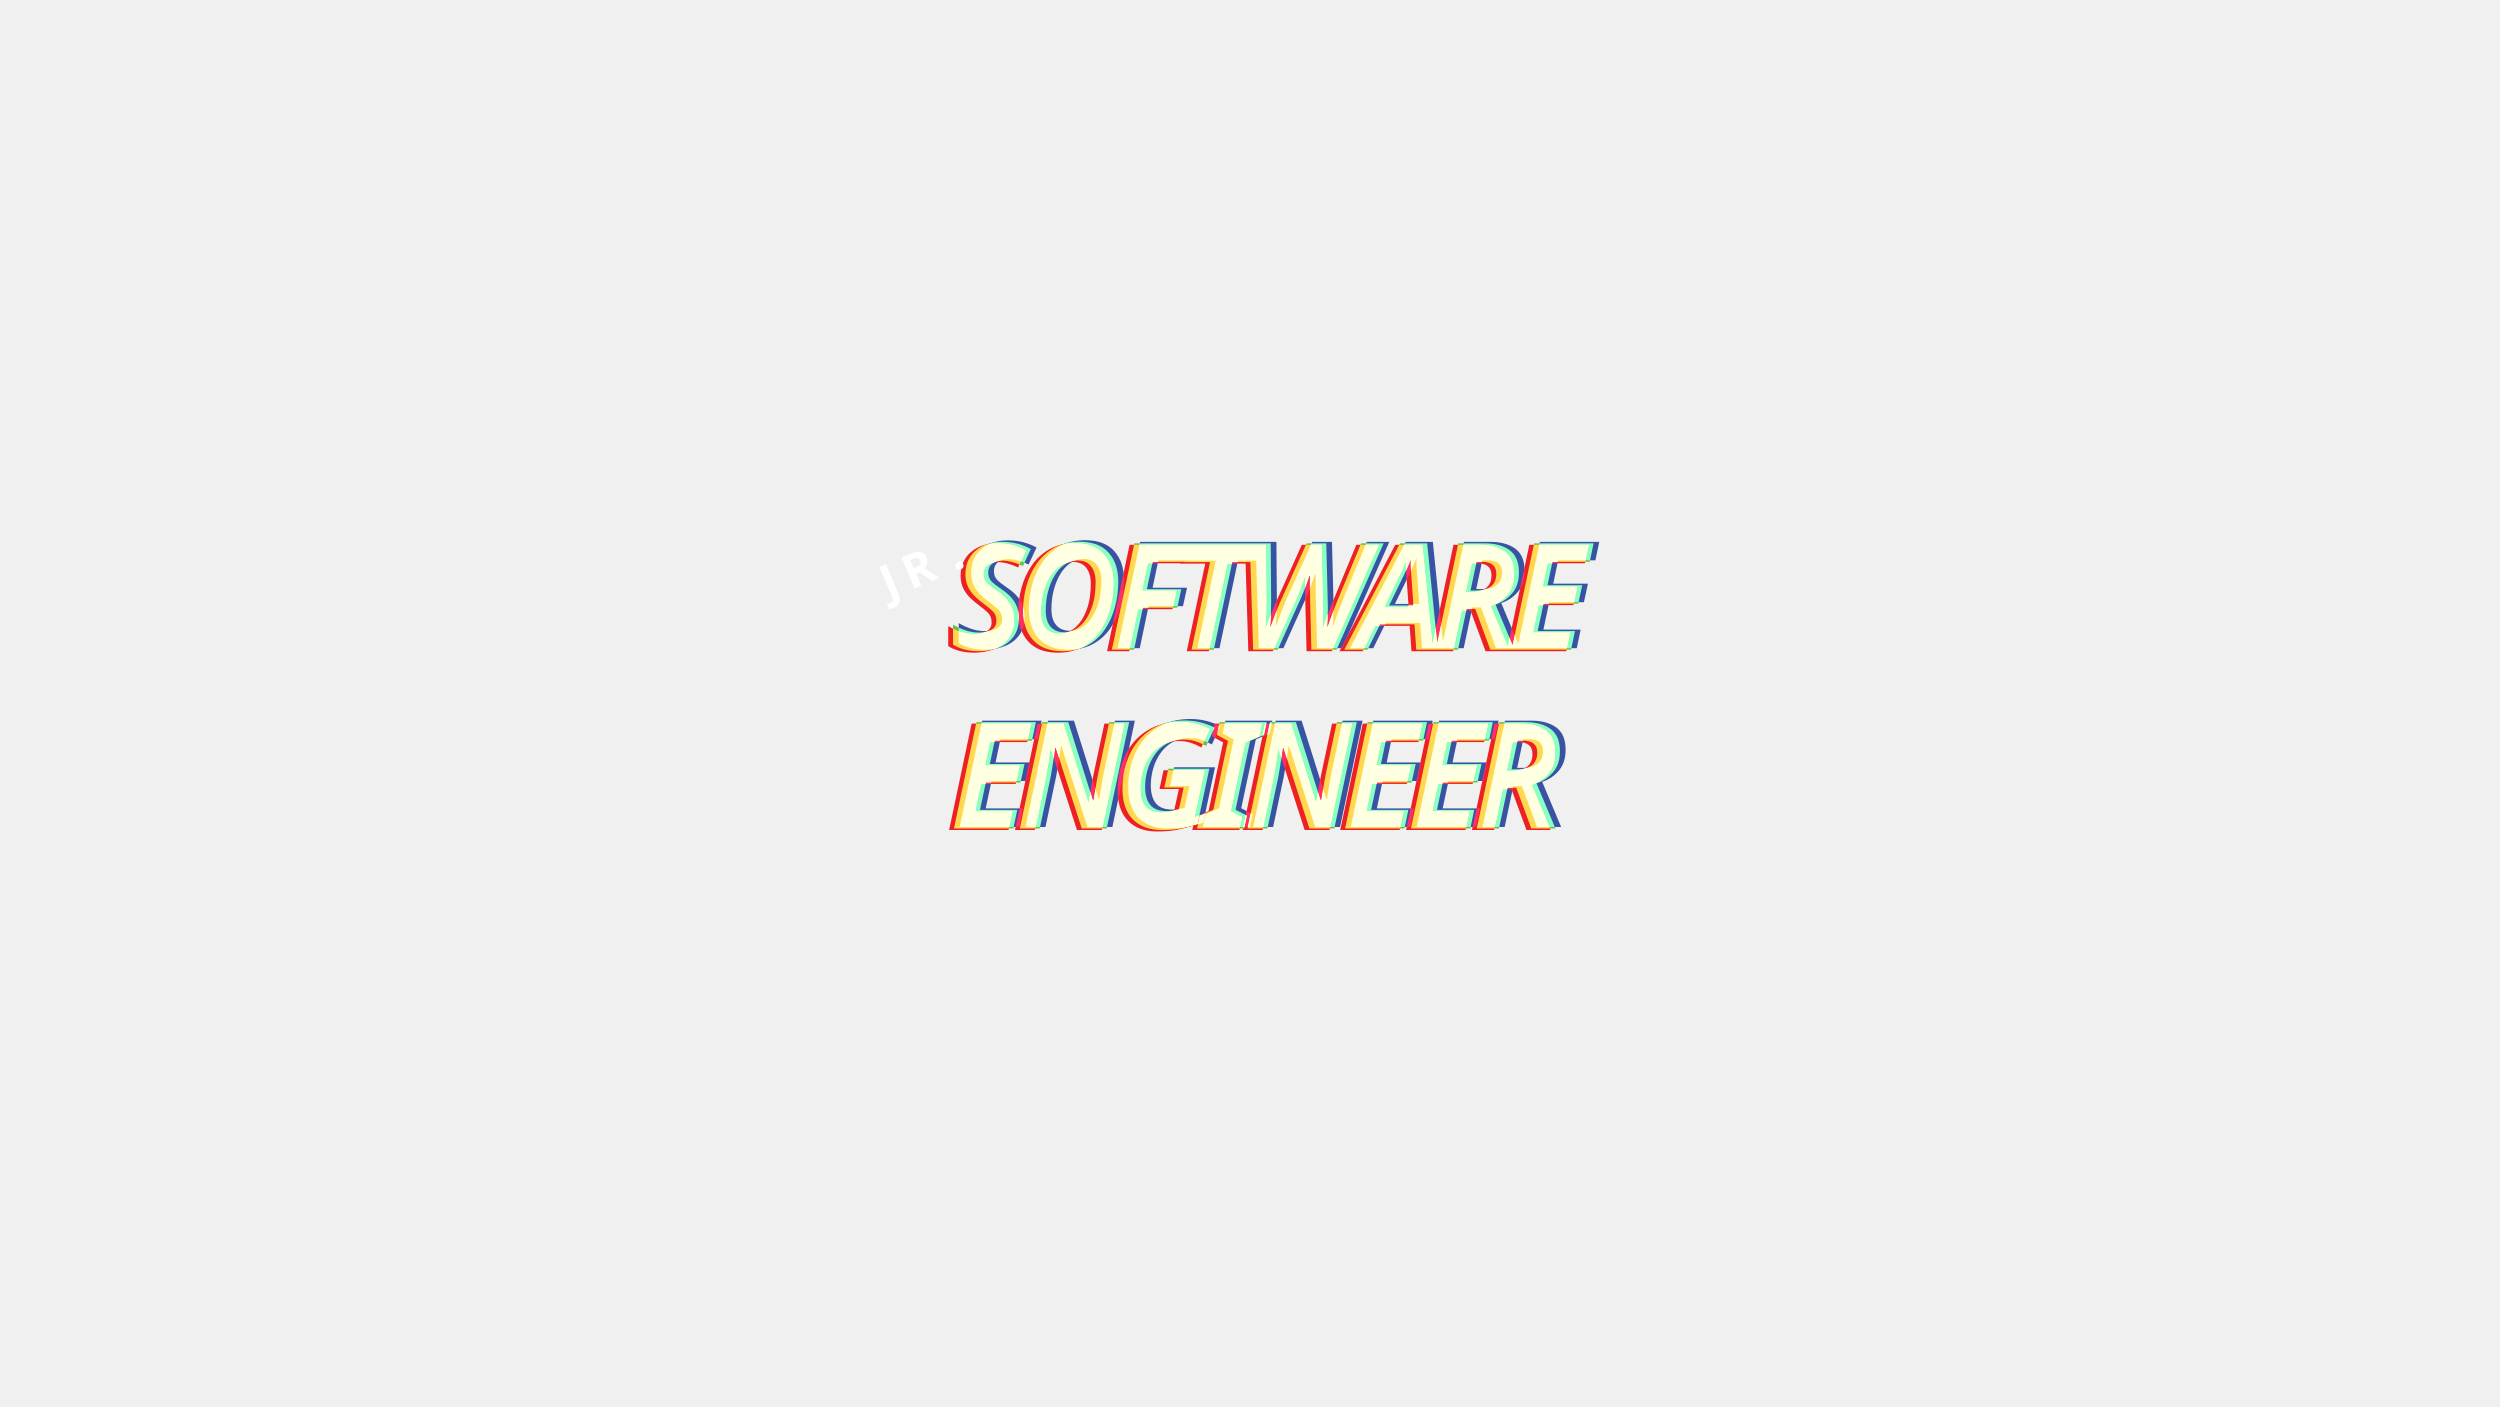
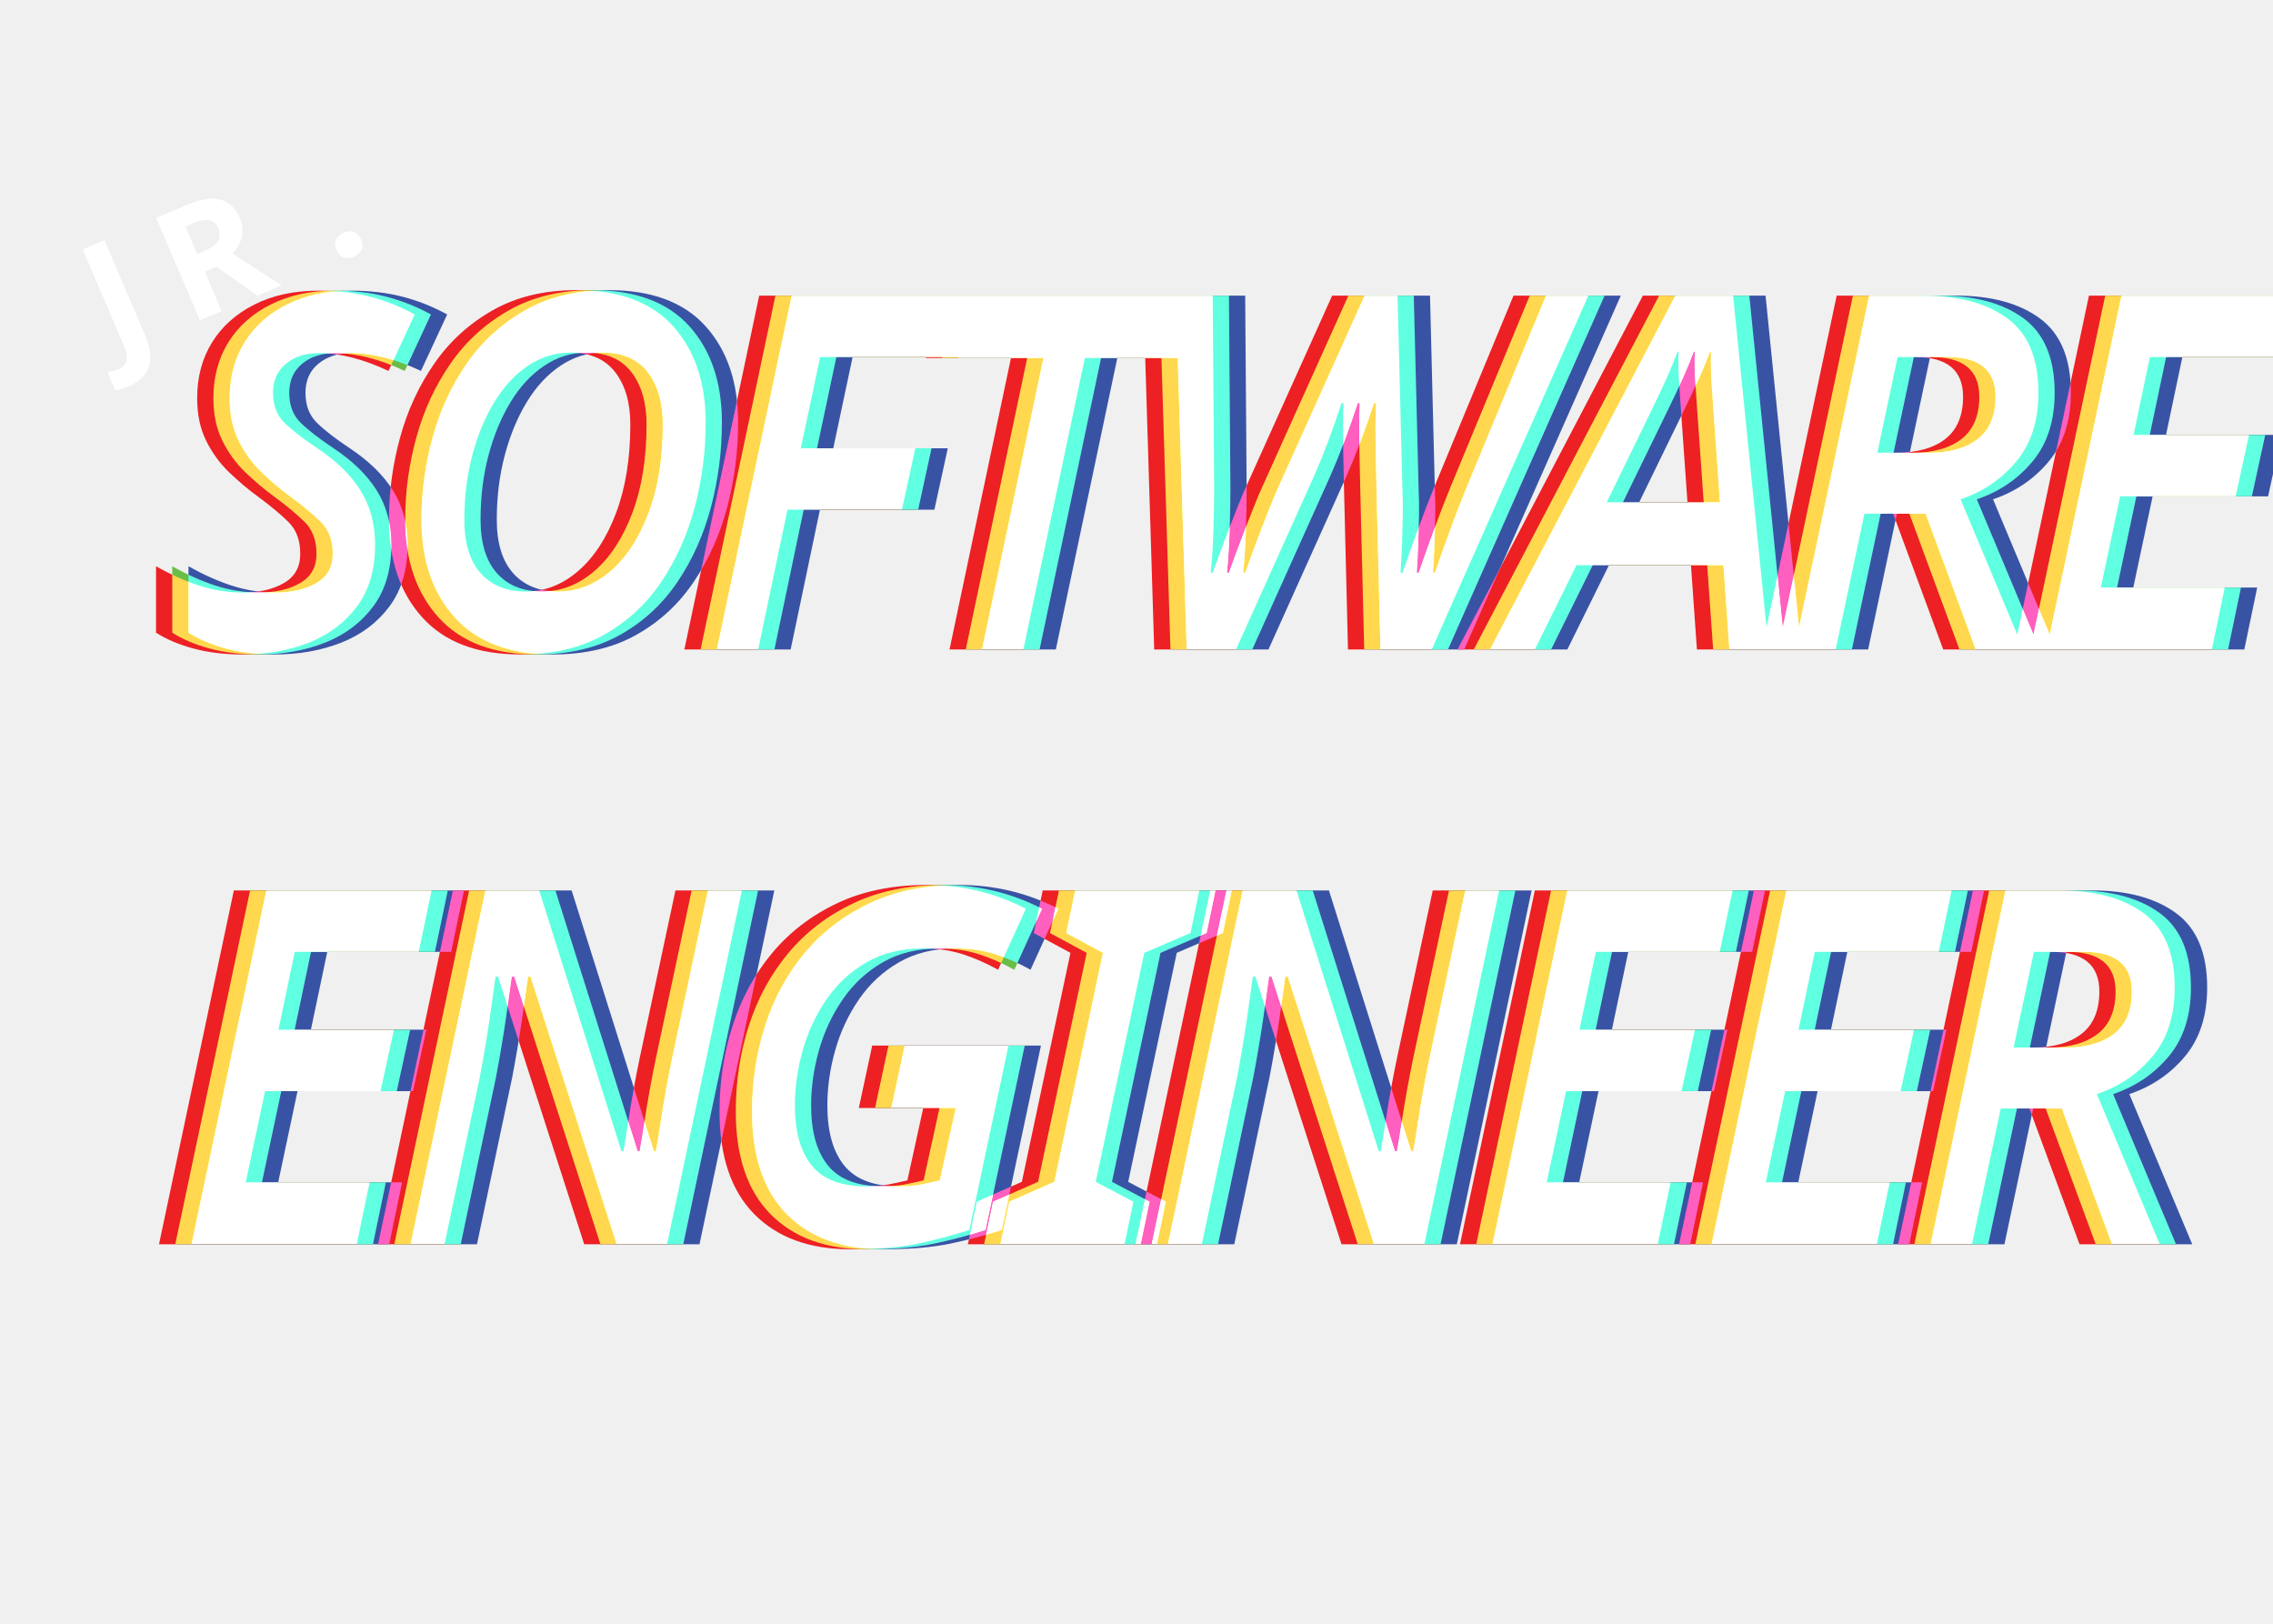
- <svg xmlns="http://www.w3.org/2000/svg" viewBox="0 0 2561 1441">
+ <svg xmlns="http://www.w3.org/2000/svg" viewBox="0 0 700 500">
  <defs>
    <style>
      .cls-1 {
        fill: #3953a4;
      }

      .cls-1, .cls-2, .cls-3 {
        font-family: CascadiaMono-SemiBoldItalic, 'Cascadia Mono';
        font-size: 152.63px;
        font-style: italic;
        font-variation-settings: 'wght' 600;
        font-weight: 600;
        letter-spacing: -.1em;
        mix-blend-mode: color-dodge;
      }

      .cls-2 {
        fill: #6abd45;
      }

      .cls-4 {
        isolation: isolate;
      }

      .cls-3 {
        fill: #ed2024;
      }

      .cls-5 {
        letter-spacing: -.1em;
      }

      .cls-6 {
        letter-spacing: .14em;
      }

      .cls-7 {
        fill: #fff;
        font-family: SegoeScript-Bold, 'Segoe Script';
        font-size: 48px;
        font-weight: 700;
      }
    </style>
  </defs>
  <g class="cls-4">
    <g id="Layer_3">
      <g>
-         <text class="cls-2" transform="translate(973.25 665.55)">
+         <text class="cls-1" transform="translate(55 200)">
          <tspan x="0" y="0">SOFTWARE</tspan>
          <tspan x="0" y="183.16">ENGINEER</tspan>
        </text>
-         <text class="cls-3" transform="translate(968.31 667.08)">
+         <text class="cls-2" transform="translate(50 200)">
          <tspan x="0" y="0">SOFTWARE</tspan>
          <tspan x="0" y="183.16">ENGINEER</tspan>
        </text>
-         <text class="cls-1" transform="translate(979.09 664.03)">
+         <text class="cls-3" transform="translate(45 200)">
          <tspan x="0" y="0">SOFTWARE</tspan>
          <tspan x="0" y="183.16">ENGINEER</tspan>
        </text>
      </g>
-       <text class="cls-7" transform="translate(910.4 614.08) rotate(-23.17)">
+       <text class="cls-7" transform="translate(35 110) rotate(-23.17)">
        <tspan class="cls-5" x="0" y="0">J</tspan>
        <tspan class="cls-6" x="24.61" y="0">R</tspan>
        <tspan class="cls-5" x="73.39" y="0">.</tspan>
      </text>
    </g>
  </g>
</svg>
